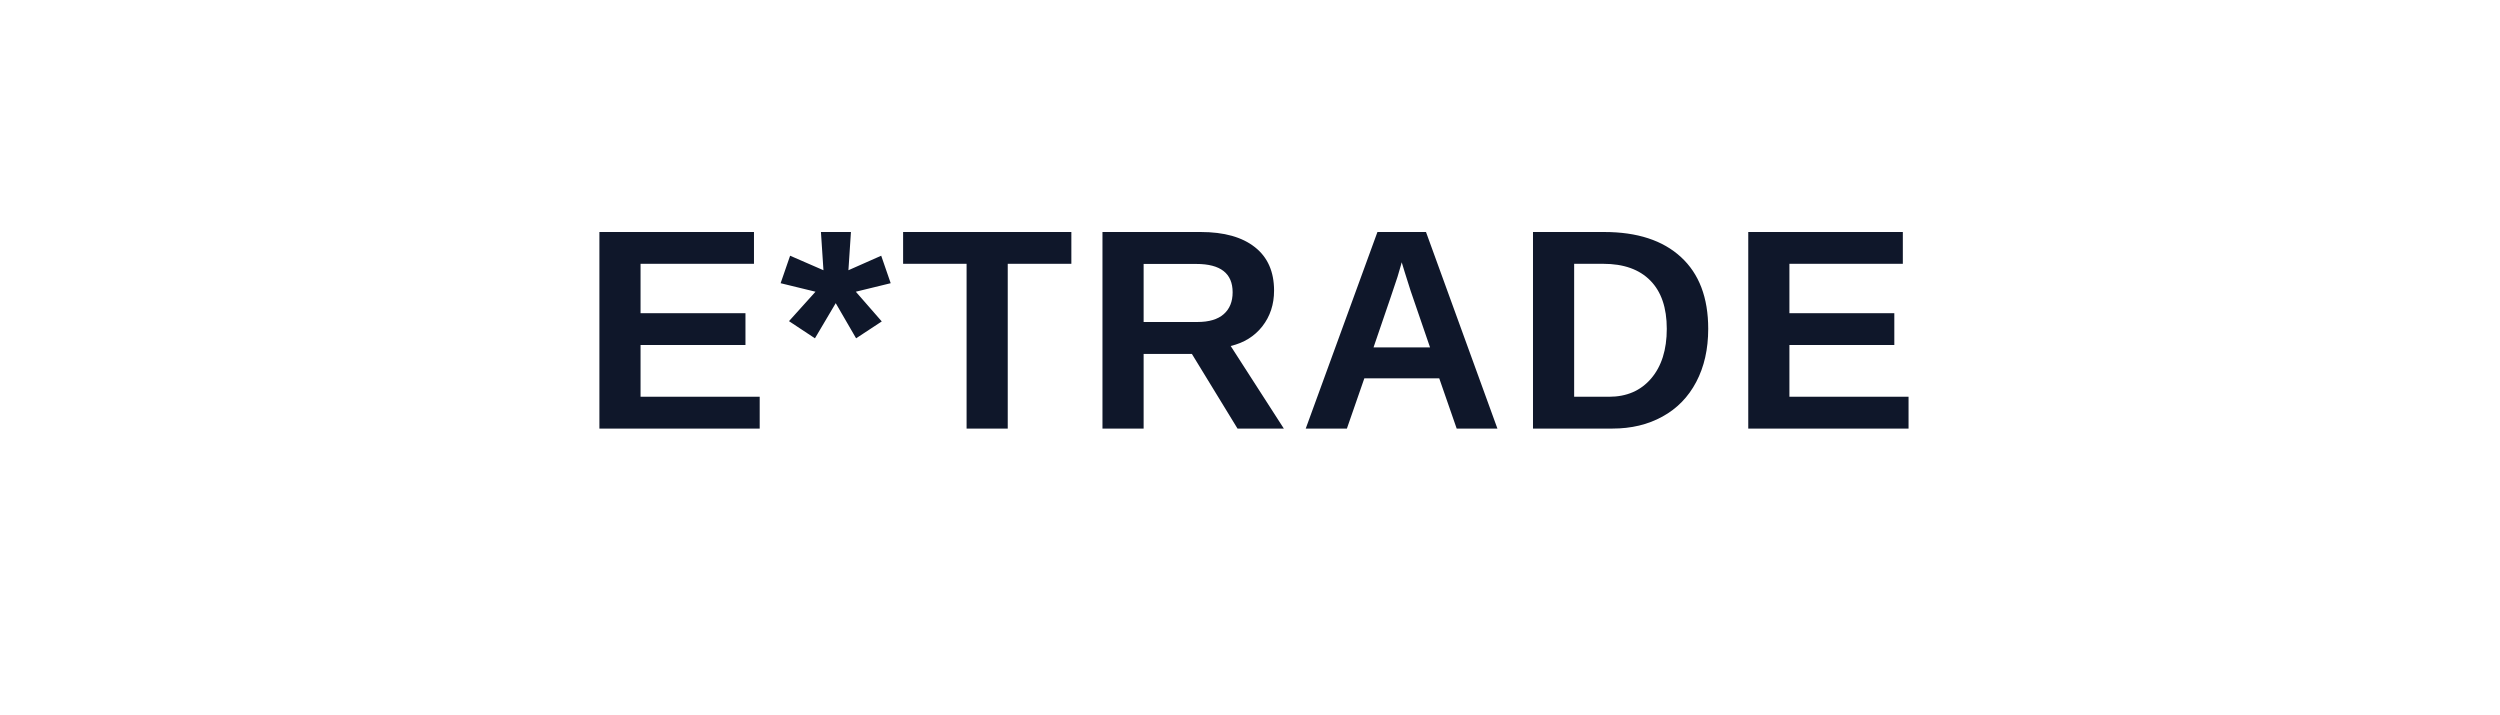
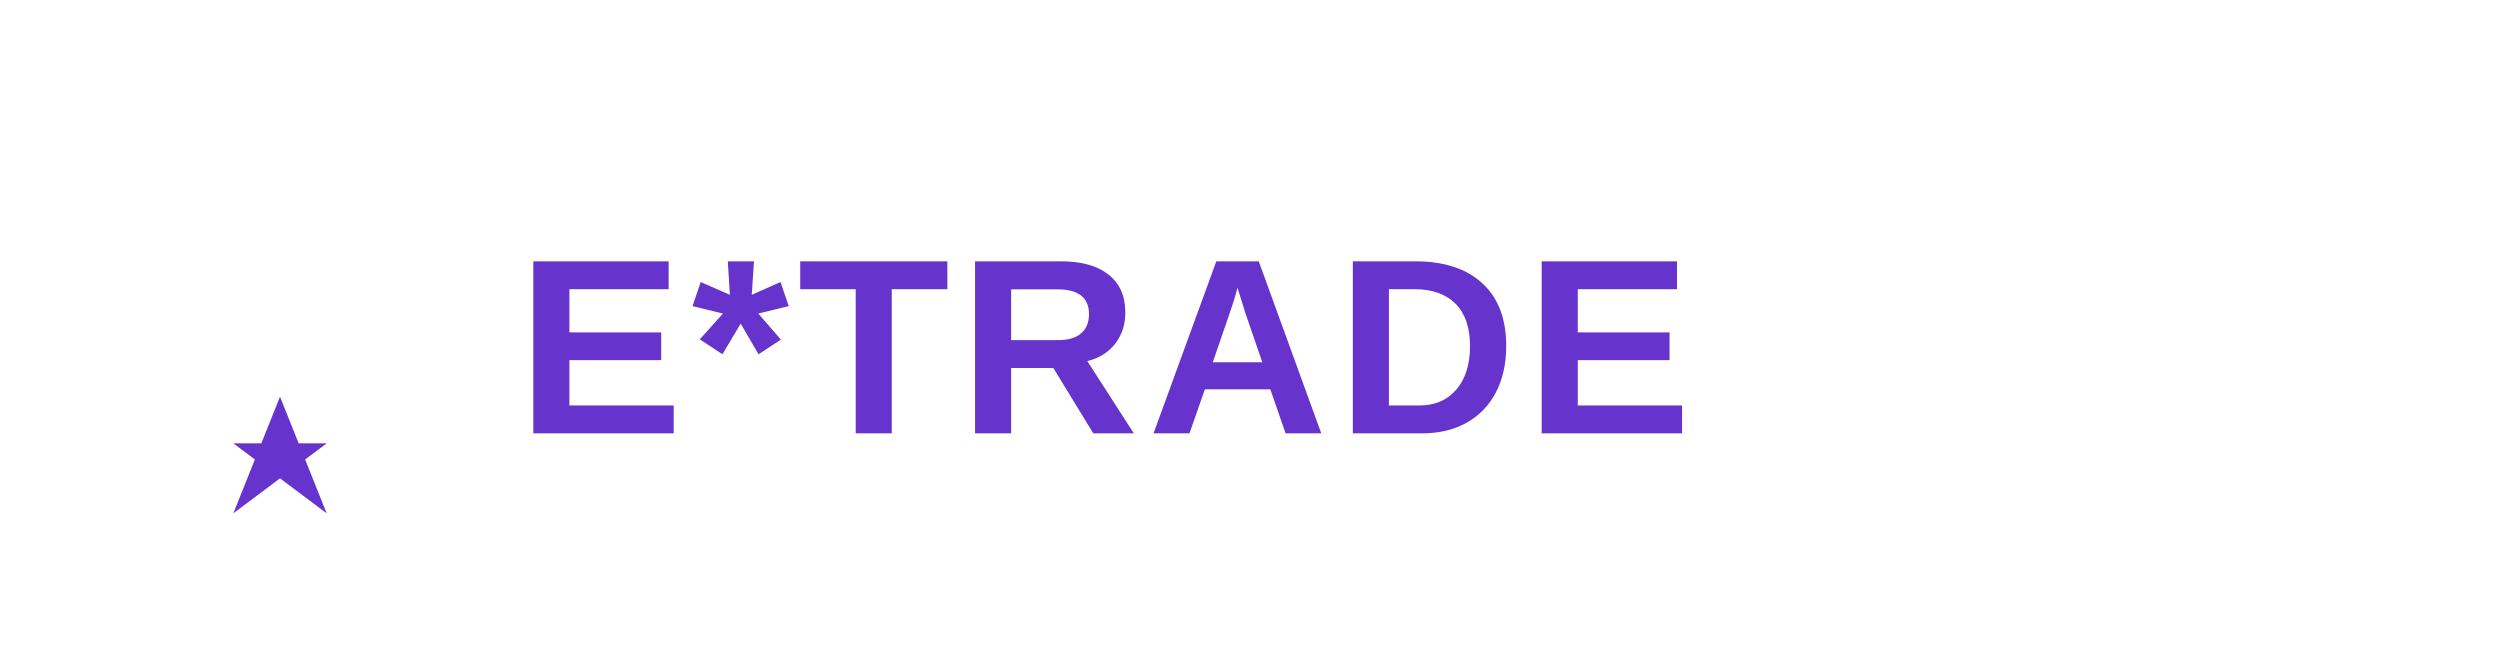
- <svg xmlns="http://www.w3.org/2000/svg" viewBox="0 0 280 80">
-   <text x="140" y="48" text-anchor="middle" font-family="Arial, Helvetica, sans-serif" font-size="32" font-weight="700" fill="#0f172a" letter-spacing="1">E*TRADE</text>
+ <svg xmlns="http://www.w3.org/2000/svg" viewBox="0 0 300 80">
+   <polygon points="22,28 26,38 18,32 26,32 18,38" fill="#6633cc" transform="scale(1.4) translate(2,6)" />
+   <text x="62" y="52" font-family="'Helvetica Neue', Arial, sans-serif" font-size="30" font-weight="700" fill="#6633cc" letter-spacing="1">E*TRADE</text>
</svg>
